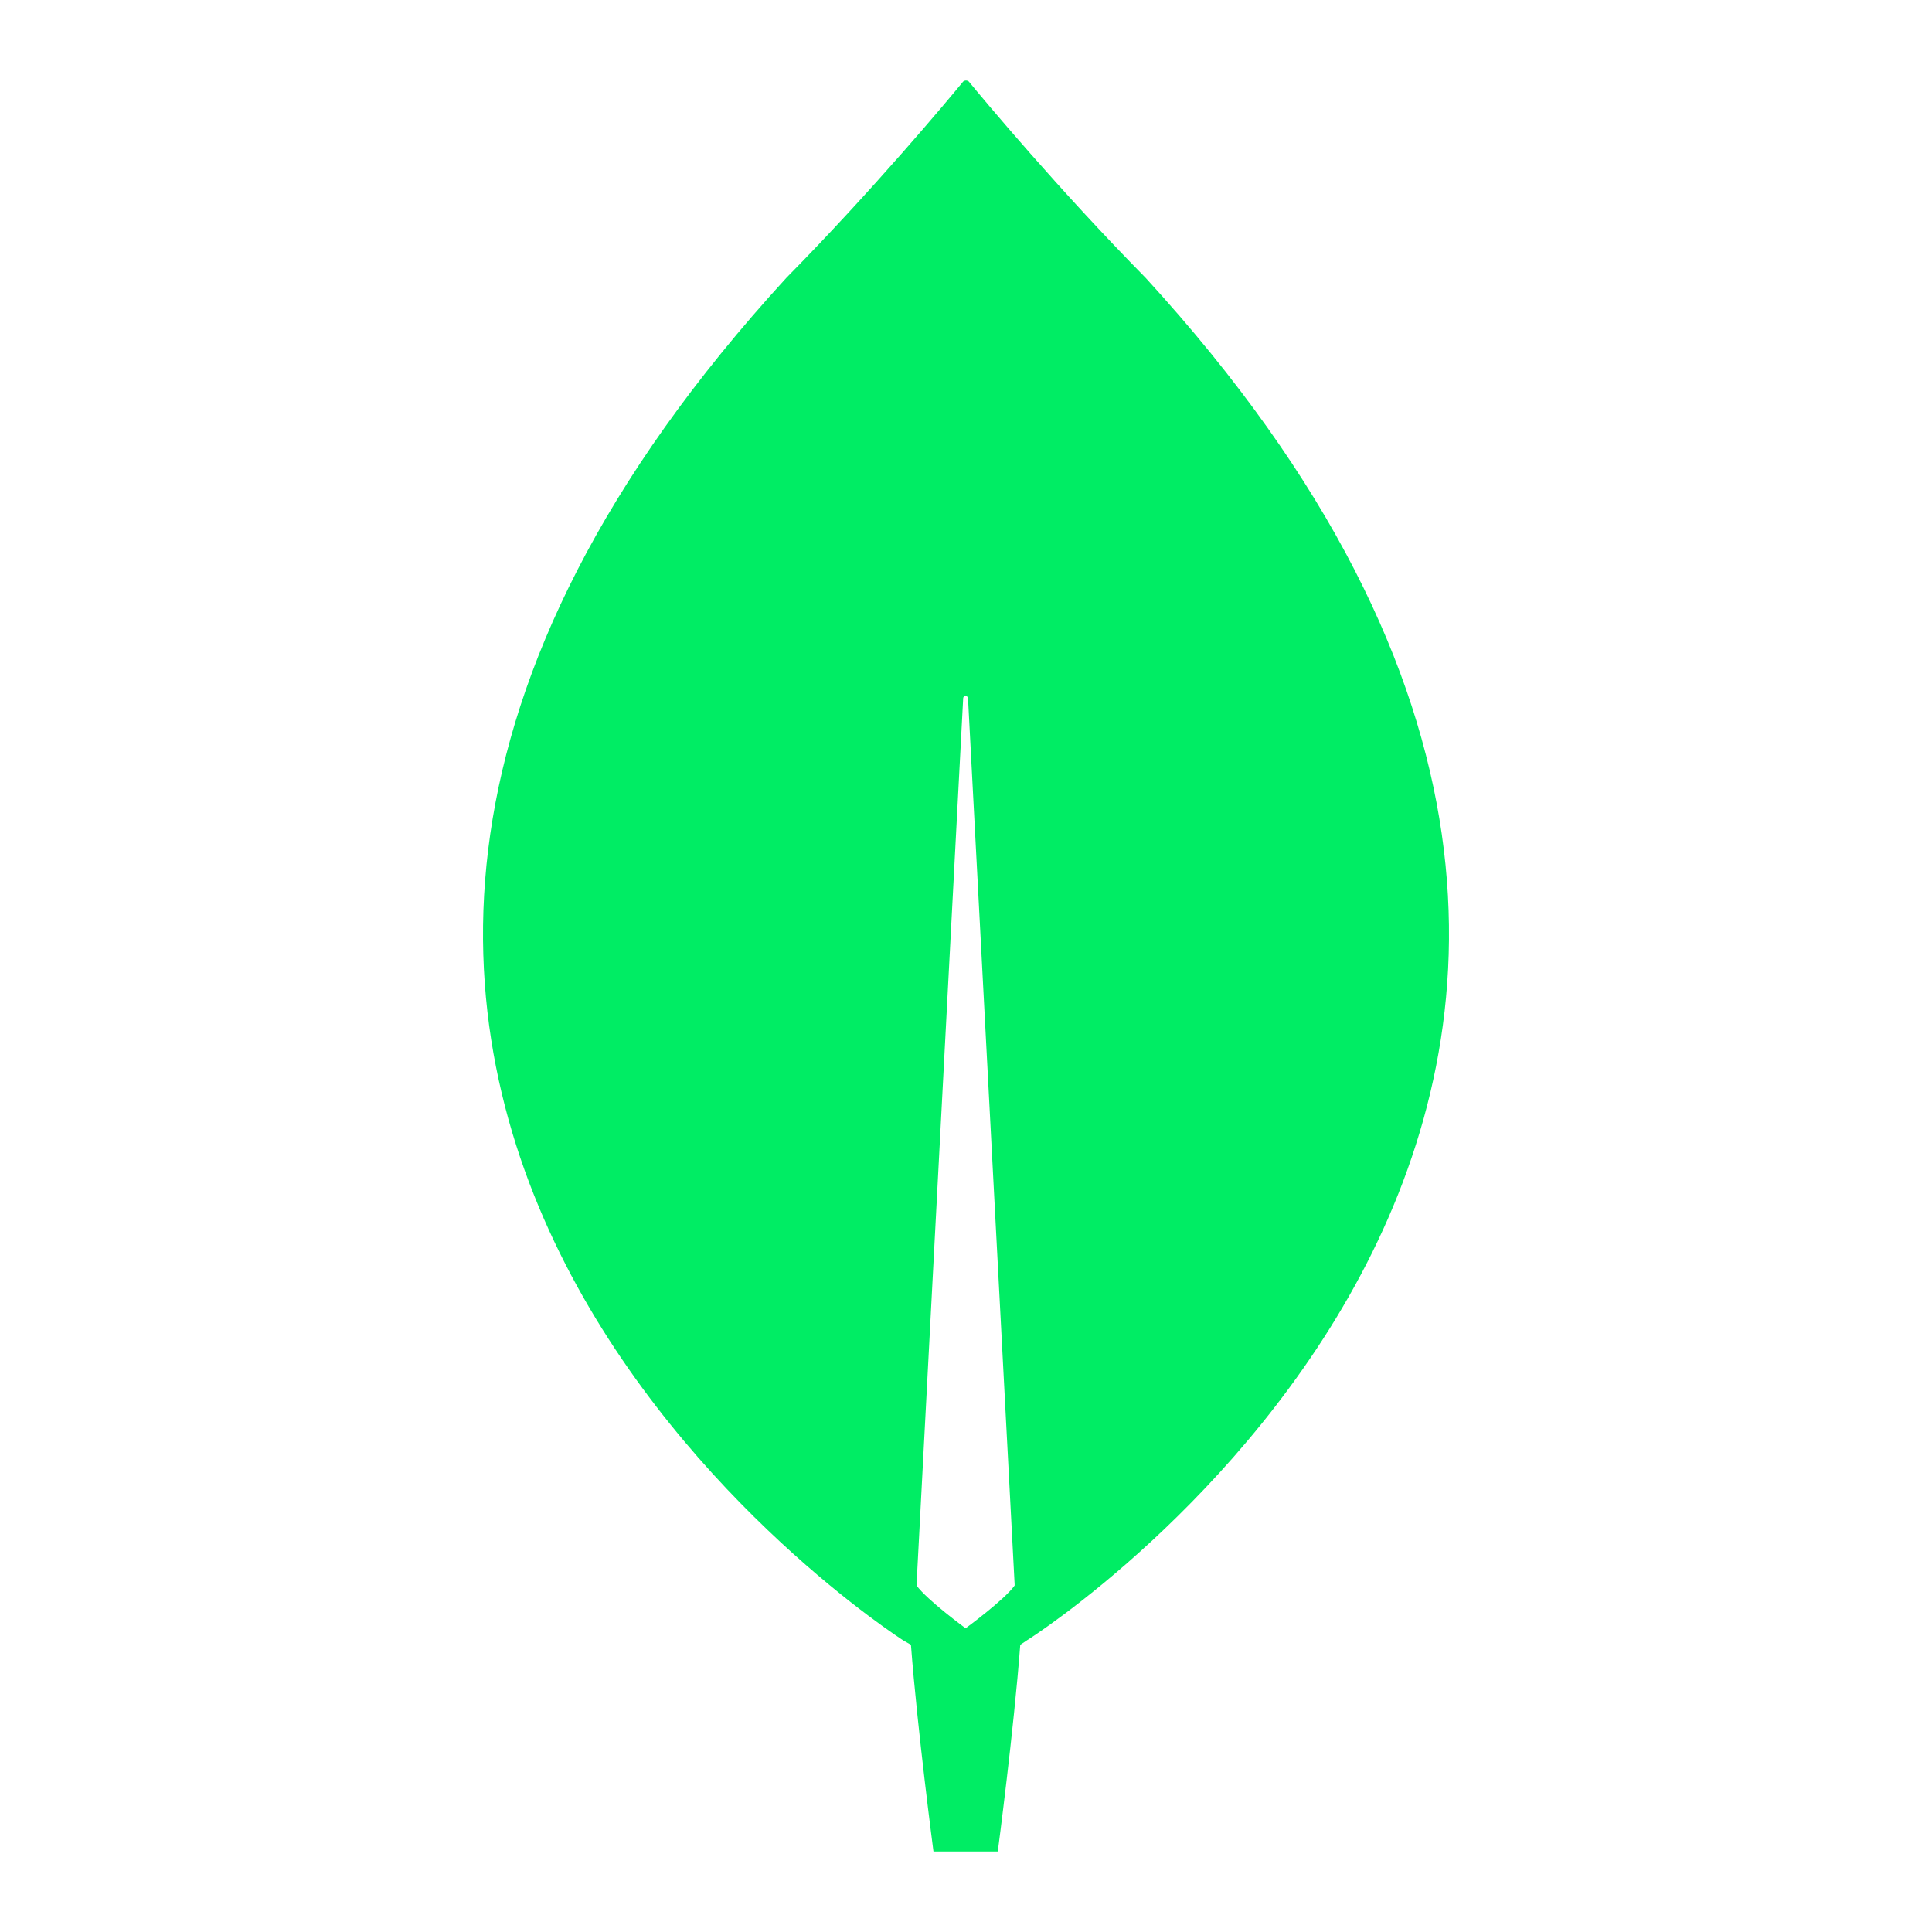
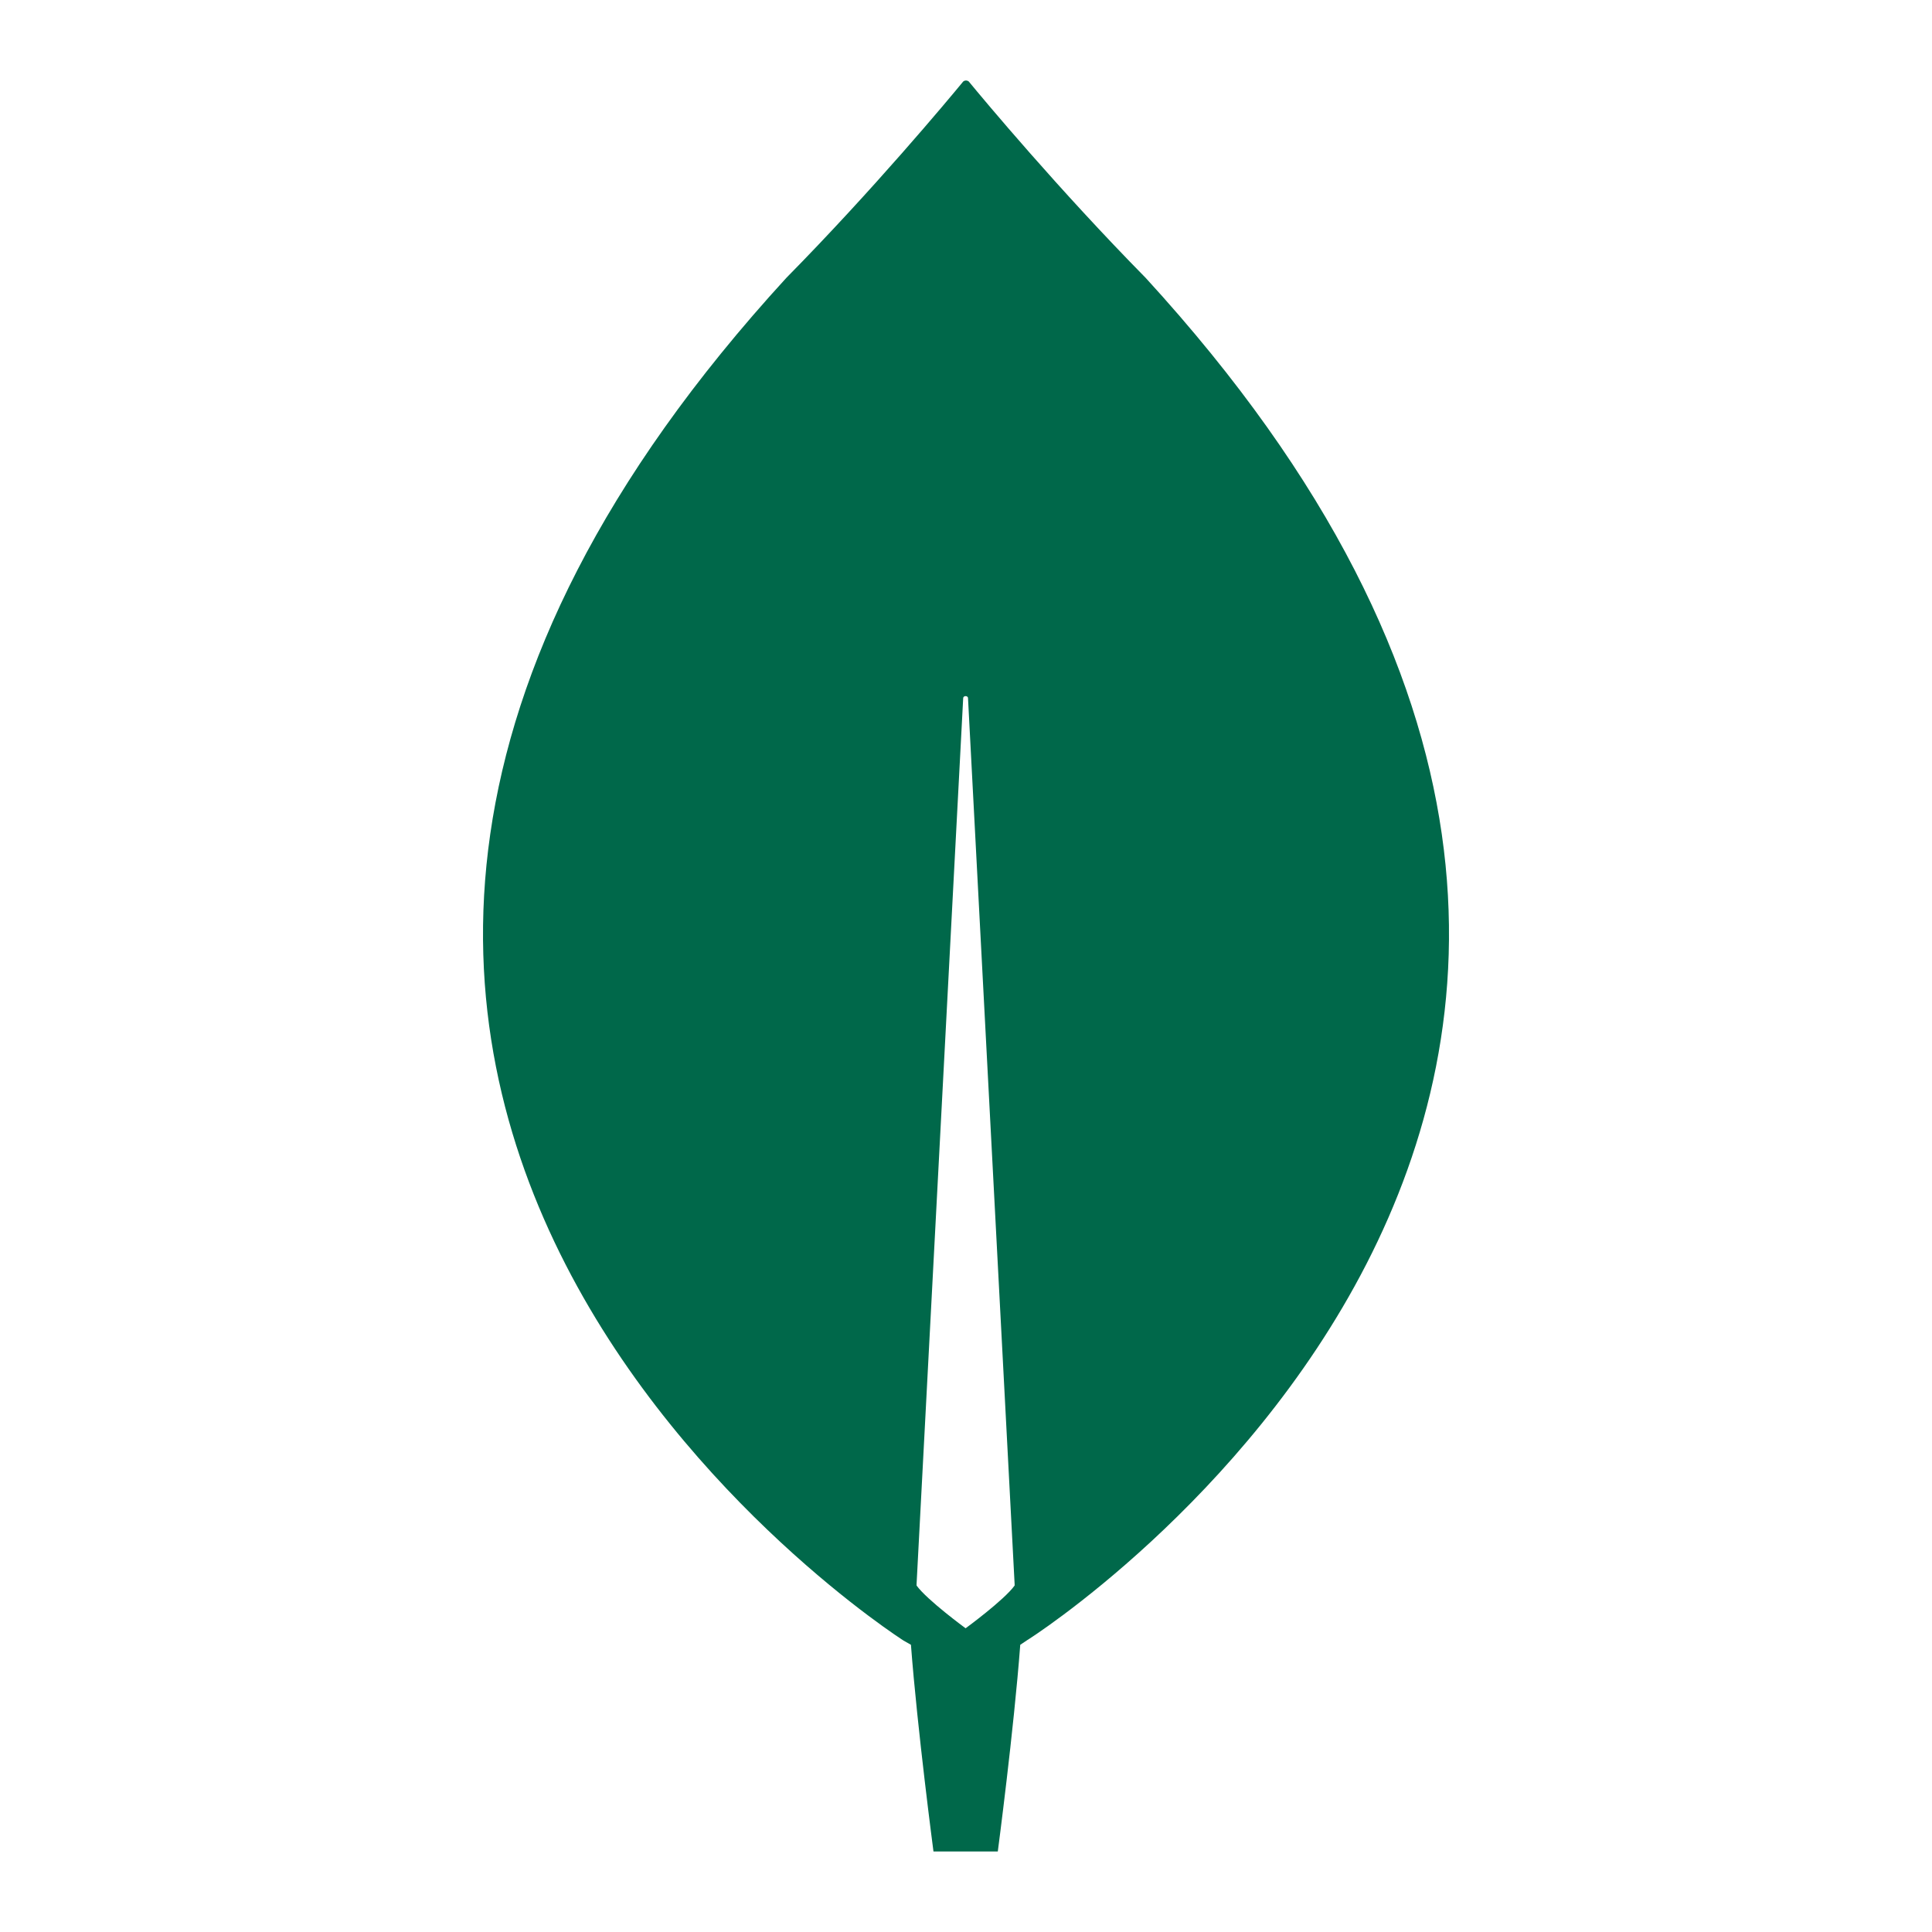
<svg xmlns="http://www.w3.org/2000/svg" width="24" height="24" viewBox="0 0 24 24" fill="none">
  <g id="size=24">
-     <path id="Vector" d="M14.232 3.452C13.154 2.357 12.225 1.244 12.035 1.013C12.015 0.996 11.985 0.996 11.965 1.013C11.775 1.244 10.847 2.357 9.768 3.452C0.51 13.56 11.226 20.381 11.226 20.381L11.316 20.432C11.396 21.485 11.596 23 11.596 23H12.395C12.395 23 12.594 21.494 12.674 20.432L12.764 20.372C12.774 20.372 23.491 13.56 14.232 3.452ZM11.995 20.227C11.995 20.227 11.516 19.876 11.386 19.696V19.679L11.965 8.673C11.965 8.639 12.025 8.639 12.025 8.673L12.604 19.679V19.696C12.475 19.876 11.995 20.227 11.995 20.227Z" fill="#00ED64" />
+     <path id="Vector" d="M14.232 3.452C13.154 2.357 12.225 1.244 12.035 1.013C12.015 0.996 11.985 0.996 11.965 1.013C11.775 1.244 10.847 2.357 9.768 3.452C0.51 13.56 11.226 20.381 11.226 20.381L11.316 20.432C11.396 21.485 11.596 23 11.596 23H12.395C12.395 23 12.594 21.494 12.674 20.432L12.764 20.372C12.774 20.372 23.491 13.56 14.232 3.452ZM11.995 20.227C11.995 20.227 11.516 19.876 11.386 19.696V19.679L11.965 8.673C11.965 8.639 12.025 8.639 12.025 8.673L12.604 19.679V19.696C12.475 19.876 11.995 20.227 11.995 20.227Z" fill="#00684A" />
  </g>
</svg>
